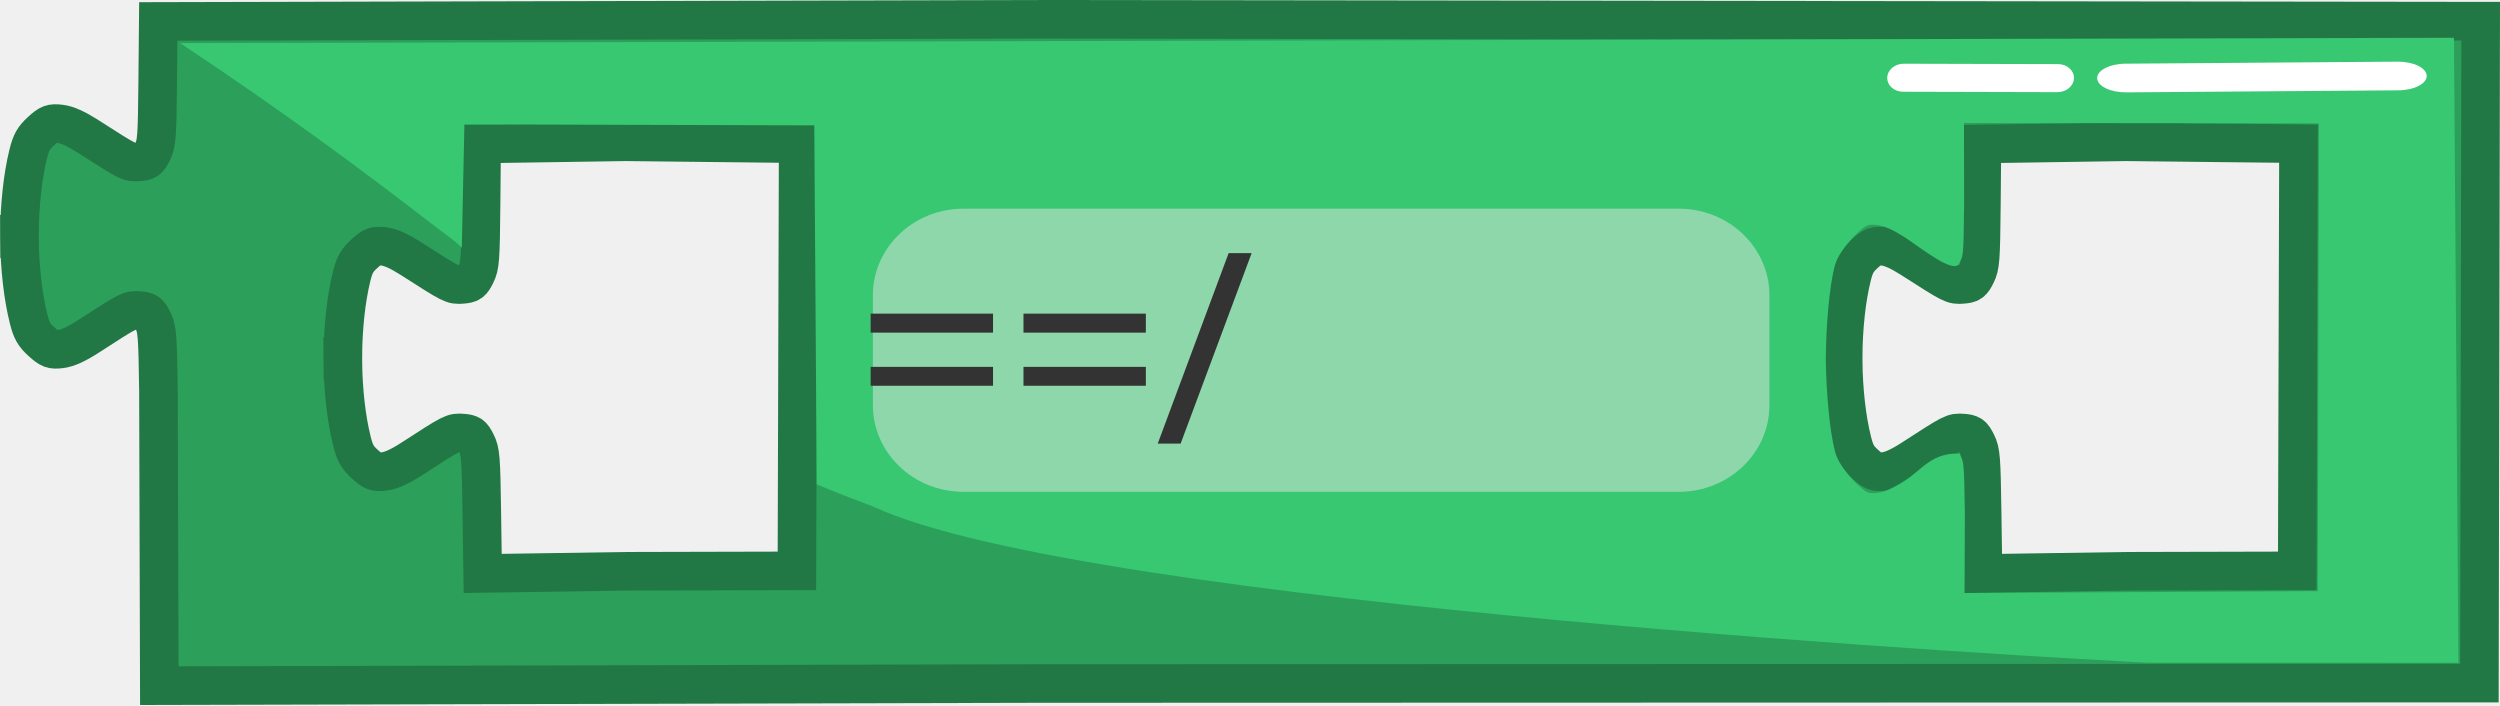
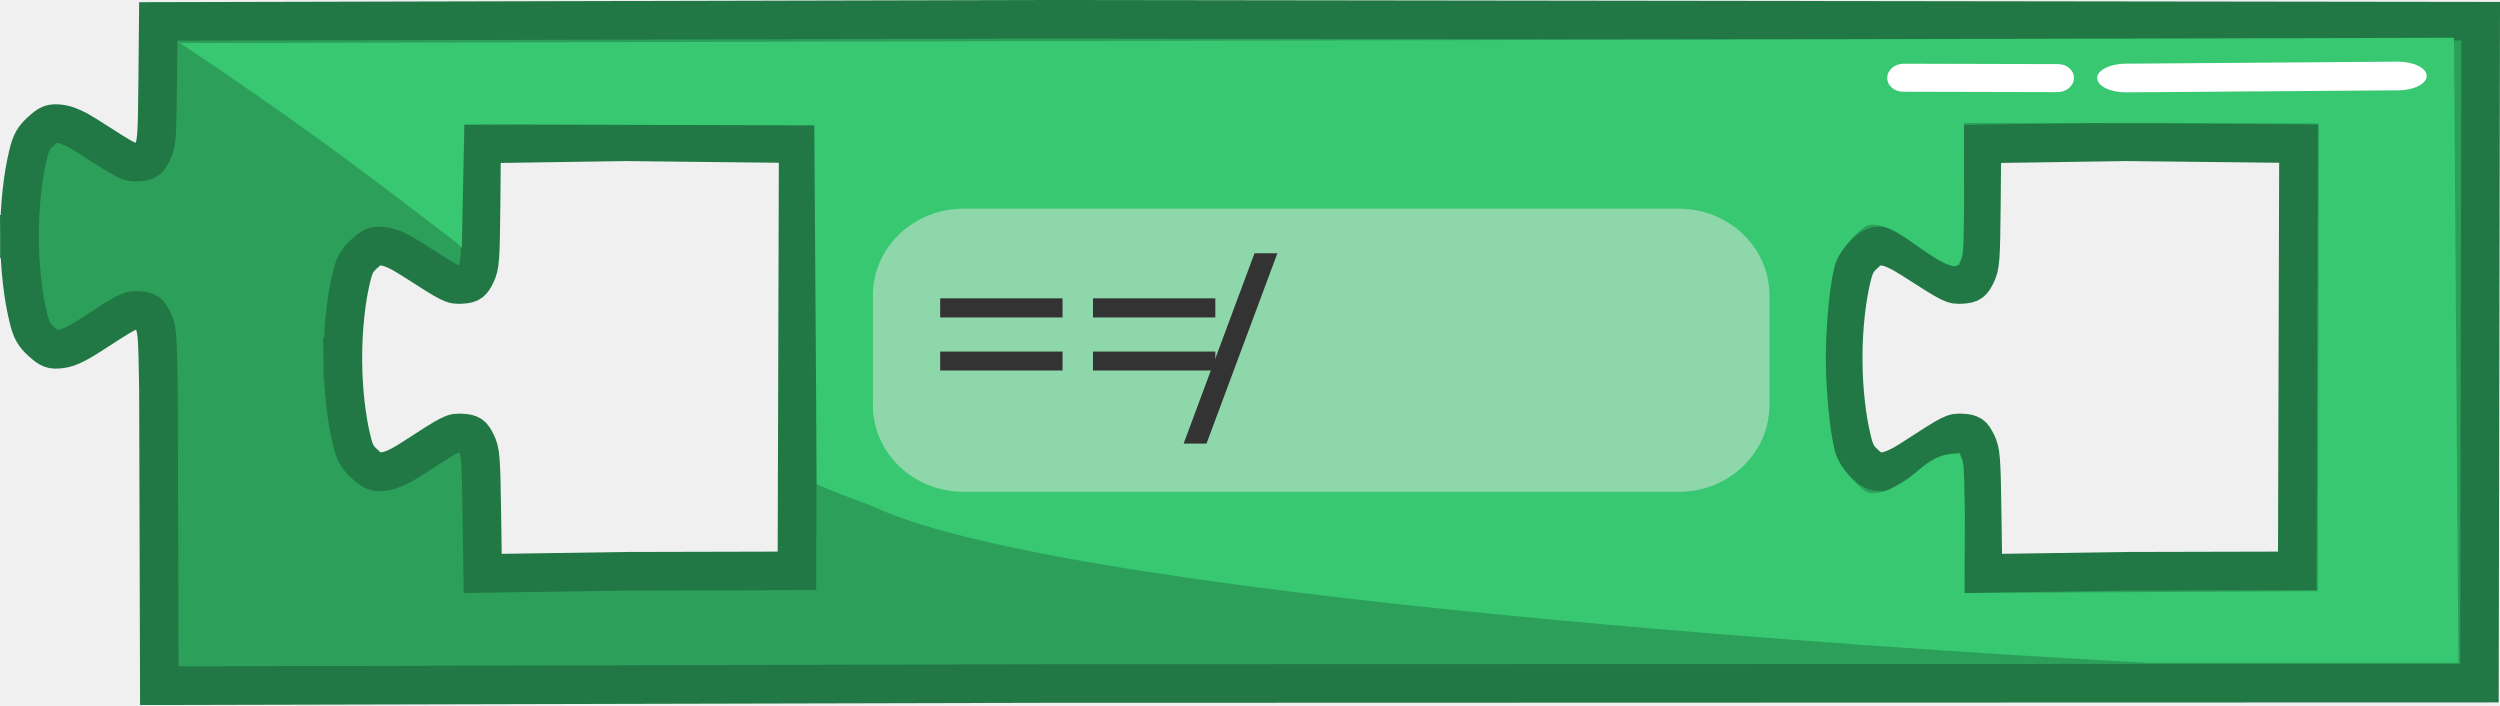
<svg xmlns="http://www.w3.org/2000/svg" width="218.709mm" height="61.678mm" viewBox="0 0 218.709 61.678" version="1.1" id="svg2283">
  <defs id="defs2277" />
  <g id="layer1" transform="translate(205.6804,-398.9122)">
-     <g id="g1260" transform="matrix(0.6222609,0,0,-0.6222609,65.61495,607.4654)">
-       <path style="fill:#2ca05a;fill-opacity:1;stroke:#217844;stroke-width:5.426;stroke-miterlimit:4;stroke-dasharray:none;stroke-opacity:1" d="m -289.962,332.441 -123.769,-0.302 -0.081,-8.525 c -0.073,-7.756 -0.139,-8.641 -0.727,-9.825 -0.574,-1.156 -0.791,-1.312 -1.945,-1.397 -1.364,-0.101 -1.359,-0.104 -7.154,3.608 -1.657,1.061 -2.924,1.629 -3.87,1.733 -1.266,0.14 -1.537,0.038 -2.707,-1.024 -1.044,-0.948 -1.398,-1.579 -1.799,-3.208 -0.795,-3.232 -1.204,-7.243 -1.236,-11.287 h -0.009 c 4.3e-4,-0.105 0.006,-0.208 0.006,-0.313 -5.7e-4,-0.105 -0.004,-0.21 -0.003,-0.315 h 0.007 c 0.052,-4.043 0.481,-8.051 1.292,-11.279 0.409,-1.627 0.766,-2.256 1.815,-3.199 1.175,-1.056 1.445,-1.159 2.711,-1.012 0.946,0.109 2.209,0.682 3.861,1.752 5.777,3.74 5.772,3.738 7.137,3.643 1.155,-0.08 1.373,-0.234 1.953,-1.387 0.594,-1.18 0.663,-2.066 0.773,-9.822 l 0.122,-41.525 123.771,0.303 202.409,0.057 0.179,93.06 z m -58.039,-17.219 24.234,-0.267 -0.177,-60.059 -23.909,-0.059 -20.271,-0.302 -0.122,8.524 c -0.111,7.756 -0.18,8.641 -0.773,9.822 -0.58,1.153 -0.798,1.307 -1.953,1.387 -1.365,0.095 -1.36,0.097 -7.137,-3.643 -1.652,-1.07 -2.915,-1.642 -3.861,-1.75 -1.266,-0.146 -1.537,-0.045 -2.711,1.011 -1.049,0.943 -1.406,1.573 -1.815,3.201 -0.811,3.228 -1.24,7.235 -1.292,11.278 h -0.007 c -9.8e-4,0.105 0.002,0.21 0.003,0.315 0,0.105 -0.005,0.21 -0.006,0.315 h 0.009 c 0.033,4.043 0.441,8.053 1.236,11.285 0.401,1.629 0.755,2.26 1.799,3.208 1.17,1.062 1.441,1.165 2.707,1.025 0.947,-0.104 2.213,-0.671 3.87,-1.733 5.795,-3.712 5.79,-3.711 7.154,-3.609 1.154,0.086 1.371,0.242 1.945,1.397 0.588,1.183 0.654,2.07 0.727,9.826 l 0.079,8.524 z m 210.93,0 24.234,-0.267 -0.177,-60.059 -23.909,-0.059 -20.271,-0.302 -0.122,8.524 c -0.111,7.756 -0.181,8.641 -0.775,9.822 -0.58,1.153 -0.796,1.307 -1.951,1.387 -1.365,0.095 -1.36,0.097 -7.137,-3.643 -1.652,-1.07 -2.915,-1.642 -3.861,-1.75 -1.266,-0.146 -1.537,-0.045 -2.711,1.011 -1.049,0.943 -1.406,1.573 -1.815,3.201 -0.811,3.228 -1.24,7.235 -1.292,11.278 h -0.009 c -7.5e-4,0.105 0.002,0.21 0.003,0.315 0,0.105 -0.004,0.21 -0.005,0.315 h 0.009 c 0.033,4.043 0.441,8.053 1.236,11.285 0.401,1.629 0.755,2.26 1.799,3.208 1.17,1.062 1.441,1.165 2.707,1.025 0.947,-0.104 2.213,-0.671 3.87,-1.733 5.795,-3.712 5.79,-3.711 7.154,-3.609 1.154,0.086 1.371,0.242 1.945,1.397 0.588,1.183 0.654,2.07 0.727,9.826 l 0.079,8.524 z" id="path1226" />
-       <path style="fill:#37c871;fill-opacity:1;stroke:none;stroke-width:5.426;stroke-miterlimit:4;stroke-dasharray:none;stroke-opacity:1" d="m -90.98,329.844 -319.673,-0.75 c 3.623,-2.405 7.039,-4.729 10.274,-6.976 3.235,-2.246 6.289,-4.416 9.185,-6.513 2.896,-2.097 5.635,-4.121 8.24,-6.076 2.605,-1.956 5.075,-3.841 7.437,-5.665 2.362,-1.823 3.239,-2.325 4.459,-3.541 l 0.365,17.347 49.189,-0.141 0.347,-50.459 c 2.353,-1.028 5.299,-2.128 7.893,-3.111 29.72,-13.957 167.459,-21.376 179.244,-21.974 l 43.664,-0.005 z m -18.993,-12.035 -0.156,-65.765 -49.655,-0.265 0.04,11.282 c -0.111,7.756 -0.181,7.141 -0.775,8.322 -3.825,0.148 -5.252,-2.229 -7.588,-3.756 -1.652,-1.07 -2.915,-1.642 -3.861,-1.75 -1.266,-0.146 -1.537,-0.045 -2.711,1.011 -1.049,0.943 -2.906,3.073 -3.315,4.701 -0.811,3.228 -1.24,8.735 -1.292,12.778 h -0.009 c -7.5e-4,0.105 0.002,0.21 0.003,0.315 0,0.105 -0.005,0.21 -0.005,0.315 h 0.009 c 0.033,4.043 0.441,9.553 1.236,12.785 0.401,1.629 2.255,3.76 3.299,4.708 1.17,1.062 1.441,1.165 2.707,1.025 0.947,-0.104 2.213,-0.671 3.87,-1.733 2.277,-1.516 6.837,-5.156 7.6,-3.712 0.588,1.183 0.654,0.57 0.727,8.326 l -0.018,11.464 z" id="path1228" />
-       <rect style="opacity:1;fill:#ffffff;fill-opacity:1;stroke:none;stroke-width:2.335;stroke-miterlimit:4;stroke-dasharray:none;stroke-opacity:1" id="rect1230" width="46.33" height="4.033" x="-132.375" y="-327.278" transform="matrix(0.9999721,0.00747001,0.02696542,-0.9996364,0,0)" ry="2.016" rx="4.045" />
-       <rect rx="2.269" ry="1.971" transform="matrix(0.9999967,-0.00256827,-0.0230192,-0.999735,0,0)" y="-325.83" x="-178.111" height="3.941" width="26.249" id="rect1232" style="opacity:1;fill:#ffffff;fill-opacity:1;stroke:none;stroke-width:2.711;stroke-miterlimit:4;stroke-dasharray:none;stroke-opacity:1" />
-       <rect ry="12.192" rx="12.739" transform="scale(1,-1)" y="-305.815" x="-313.265" height="39.805" width="126.047" id="rect1234" style="opacity:0.5;fill:#e6e6e6;fill-opacity:1;stroke:none;stroke-width:17.833;stroke-miterlimit:4;stroke-dasharray:none;stroke-opacity:1" />
-       <g transform="translate(0.1264644,0.9587727)" id="g1248">
-         <text xml:space="preserve" style="font-style:normal;font-variant:normal;font-weight:normal;font-stretch:normal;font-size:37.559px;line-height:1.25;font-family:'Bebas Neue';-inkscape-font-specification:'Bebas Neue';text-align:center;letter-spacing:0px;word-spacing:0px;text-anchor:middle;fill:#333333;fill-opacity:1;stroke:none;stroke-width:2.012" x="-250.382" y="-271.808" id="text1238" transform="scale(1,-1)">
-           <tspan dx="0 -7.217" id="tspan1236" x="-250.382" y="-271.808" style="font-style:normal;font-variant:normal;font-weight:normal;font-stretch:normal;font-family:PAGRevolucionW00-Regular;-inkscape-font-specification:PAGRevolucionW00-Regular;fill:#333333;stroke-width:2.012">==</tspan>
-         </text>
-         <text xml:space="preserve" style="font-style:normal;font-variant:normal;font-weight:normal;font-stretch:normal;font-size:14px;line-height:1.25;font-family:'Bebas Neue';-inkscape-font-specification:'Bebas Neue';text-align:center;letter-spacing:0px;word-spacing:0px;text-anchor:middle;fill:#333333;fill-opacity:1;stroke:none;stroke-width:0.75" x="-250.366" y="-271.828" id="text1242" transform="scale(1,-1)">
-           <tspan id="tspan1240" x="-250.366" y="-271.828" style="font-style:normal;font-variant:normal;font-weight:normal;font-stretch:normal;font-size:37.5px;font-family:PAGRevolucionW00-Regular;-inkscape-font-specification:PAGRevolucionW00-Regular;fill:#333333;fill-opacity:1;stroke-width:0.75">/</tspan>
-         </text>
-       </g>
+     <g id="g41">
+       <path style="fill:#2ca05a;fill-opacity:1;stroke:#217844;stroke-width:3.377;stroke-miterlimit:4;stroke-dasharray:none;stroke-opacity:1" d="m -114.817,400.6 -77.017,0.188 -0.05,5.305 c -0.045,4.826 -0.086,5.377 -0.452,6.114 -0.357,0.719 -0.492,0.816 -1.21,0.87 -0.849,0.063 -0.846,0.065 -4.452,-2.245 -1.031,-0.66 -1.819,-1.013 -2.408,-1.078 -0.788,-0.087 -0.957,-0.024 -1.684,0.637 -0.65,0.59 -0.87,0.982 -1.119,1.996 -0.495,2.011 -0.749,4.507 -0.769,7.023 h -0.006 c 2.7e-4,0.065 0.004,0.13 0.004,0.195 -3.6e-4,0.065 -0.002,0.131 -0.002,0.196 h 0.004 c 0.033,2.516 0.299,5.01 0.804,7.019 0.255,1.013 0.477,1.404 1.129,1.991 0.731,0.657 0.899,0.721 1.687,0.63 0.589,-0.068 1.375,-0.425 2.403,-1.09 3.595,-2.327 3.592,-2.326 4.441,-2.267 0.719,0.05 0.854,0.146 1.215,0.863 0.37,0.735 0.412,1.286 0.481,6.112 l 0.076,25.84 77.018,-0.189 125.951,-0.035 0.111,-57.908 z m -36.115,10.715 15.08,0.166 -0.11,37.372 -14.878,0.036 -12.614,0.188 -0.076,-5.304 c -0.069,-4.826 -0.112,-5.377 -0.481,-6.112 -0.361,-0.717 -0.497,-0.813 -1.215,-0.863 -0.849,-0.059 -0.846,-0.06 -4.441,2.267 -1.028,0.666 -1.814,1.021 -2.403,1.089 -0.788,0.091 -0.956,0.028 -1.687,-0.629 -0.653,-0.587 -0.875,-0.979 -1.129,-1.992 -0.505,-2.009 -0.771,-4.502 -0.804,-7.018 h -0.004 c -6.1e-4,-0.065 0.001,-0.131 0.002,-0.196 0,-0.065 -0.003,-0.131 -0.004,-0.196 h 0.006 c 0.02,-2.516 0.274,-5.011 0.769,-7.022 0.25,-1.014 0.47,-1.406 1.119,-1.996 0.728,-0.661 0.897,-0.725 1.684,-0.638 0.589,0.065 1.377,0.418 2.408,1.078 3.606,2.31 3.603,2.309 4.452,2.246 0.718,-0.053 0.853,-0.15 1.21,-0.87 0.366,-0.736 0.407,-1.288 0.452,-6.114 l 0.049,-5.304 z m 131.254,0 15.08,0.166 -0.11,37.372 -14.878,0.036 -12.614,0.188 -0.076,-5.304 c -0.069,-4.826 -0.113,-5.377 -0.482,-6.112 -0.361,-0.717 -0.496,-0.813 -1.214,-0.863 -0.849,-0.059 -0.846,-0.06 -4.441,2.267 -1.028,0.666 -1.814,1.021 -2.403,1.089 -0.788,0.091 -0.956,0.028 -1.687,-0.629 -0.653,-0.587 -0.875,-0.979 -1.129,-1.992 -0.505,-2.009 -0.771,-4.502 -0.804,-7.018 h -0.006 c -4.66e-4,-0.065 0.001,-0.131 0.002,-0.196 0,-0.065 -0.003,-0.131 -0.003,-0.196 h 0.006 c 0.02,-2.516 0.274,-5.011 0.769,-7.022 0.25,-1.014 0.47,-1.406 1.119,-1.996 0.728,-0.661 0.897,-0.725 1.684,-0.638 0.589,0.065 1.377,0.418 2.408,1.078 3.606,2.31 3.603,2.309 4.452,2.246 0.718,-0.053 0.853,-0.15 1.21,-0.87 0.366,-0.736 0.407,-1.288 0.452,-6.114 l 0.049,-5.304 z" id="path1226" />
+       <path style="fill:#37c871;fill-opacity:1;stroke:none;stroke-width:3.377;stroke-miterlimit:4;stroke-dasharray:none;stroke-opacity:1" d="m 9.001,402.217 -198.92,0.467 c 2.254,1.497 4.38,2.943 6.393,4.341 2.013,1.398 3.913,2.748 5.715,4.053 1.802,1.305 3.506,2.564 5.127,3.781 1.621,1.217 3.158,2.39 4.628,3.525 1.47,1.135 2.016,1.446 2.775,2.203 l 0.227,-10.794 30.609,0.087 0.216,31.399 c 1.464,0.64 3.297,1.324 4.911,1.936 18.493,8.685 104.203,13.302 111.537,13.674 l 27.17,0.003 z m -11.819,7.489 -0.097,40.923 -30.898,0.165 0.025,-7.02 c -0.069,-4.826 -0.113,-4.444 -0.482,-5.178 -2.38,-0.092 -3.268,1.387 -4.722,2.337 -1.028,0.666 -1.814,1.021 -2.403,1.089 -0.788,0.091 -0.956,0.028 -1.687,-0.629 -0.653,-0.587 -1.808,-1.912 -2.063,-2.925 -0.505,-2.009 -0.771,-5.435 -0.804,-7.951 h -0.006 c -4.67e-4,-0.065 0.001,-0.131 0.002,-0.196 0,-0.065 -0.003,-0.131 -0.003,-0.196 h 0.006 c 0.02,-2.516 0.274,-5.945 0.769,-7.956 0.25,-1.014 1.403,-2.34 2.053,-2.93 0.728,-0.661 0.897,-0.725 1.684,-0.638 0.589,0.065 1.377,0.418 2.408,1.078 1.417,0.943 4.255,3.208 4.729,2.31 0.366,-0.736 0.407,-0.355 0.452,-5.181 l -0.011,-7.133 z" id="path1228" />
+       <rect style="opacity:1;fill:#ffffff;fill-opacity:1;stroke:none;stroke-width:1.453;stroke-miterlimit:4;stroke-dasharray:none;stroke-opacity:1" id="rect1230" width="28.829" height="2.509" x="-33.152" y="404.402" transform="matrix(0.9999721,-0.00747002,0.02696542,0.9996364,0,0)" ry="1.255" rx="2.517" />
+       <rect rx="1.412" ry="1.226" transform="matrix(0.9999967,0.00256826,-0.0230192,0.999735,0,0)" y="404.67" x="-31.234" height="2.452" width="16.333" id="rect1232" style="opacity:1;fill:#ffffff;fill-opacity:1;stroke:none;stroke-width:1.687;stroke-miterlimit:4;stroke-dasharray:none;stroke-opacity:1" />
+       <rect ry="7.587" rx="7.927" y="417.169" x="-129.317" height="24.769" width="78.434" id="rect1234" style="opacity:0.5;fill:#e6e6e6;fill-opacity:1;stroke:none;stroke-width:11.097;stroke-miterlimit:4;stroke-dasharray:none;stroke-opacity:1" />
+       <text id="text1238" y="436.401" x="-90.109" style="font-style:normal;font-variant:normal;font-weight:normal;font-stretch:normal;font-size:23.371px;line-height:1.25;font-family:'Bebas Neue';-inkscape-font-specification:'Bebas Neue';text-align:center;letter-spacing:0px;word-spacing:0px;text-anchor:middle;fill:#333333;fill-opacity:1;stroke:none;stroke-width:1.252" xml:space="preserve">
+         <tspan style="font-style:normal;font-variant:normal;font-weight:normal;font-stretch:normal;font-family:Digitalt;-inkscape-font-specification:Digitalt;fill:#333333;stroke-width:1.252" y="436.401" x="-90.109" id="tspan1236" dx="0 -4.491">==</tspan>
+       </text>
+       <text id="text1242" y="437.721" x="-90.099" style="font-style:normal;font-variant:normal;font-weight:normal;font-stretch:normal;font-size:8.712px;line-height:1.25;font-family:'Bebas Neue';-inkscape-font-specification:'Bebas Neue';text-align:center;letter-spacing:0px;word-spacing:0px;text-anchor:middle;fill:#333333;fill-opacity:1;stroke:none;stroke-width:0.467" xml:space="preserve">
+         <tspan style="font-style:normal;font-variant:normal;font-weight:normal;font-stretch:normal;font-size:23.335px;font-family:PAGRevolucionW00-Regular;-inkscape-font-specification:PAGRevolucionW00-Regular;fill:#333333;fill-opacity:1;stroke-width:0.467" y="437.721" x="-90.099" id="tspan1240">/</tspan>
+       </text>
    </g>
  </g>
</svg>
